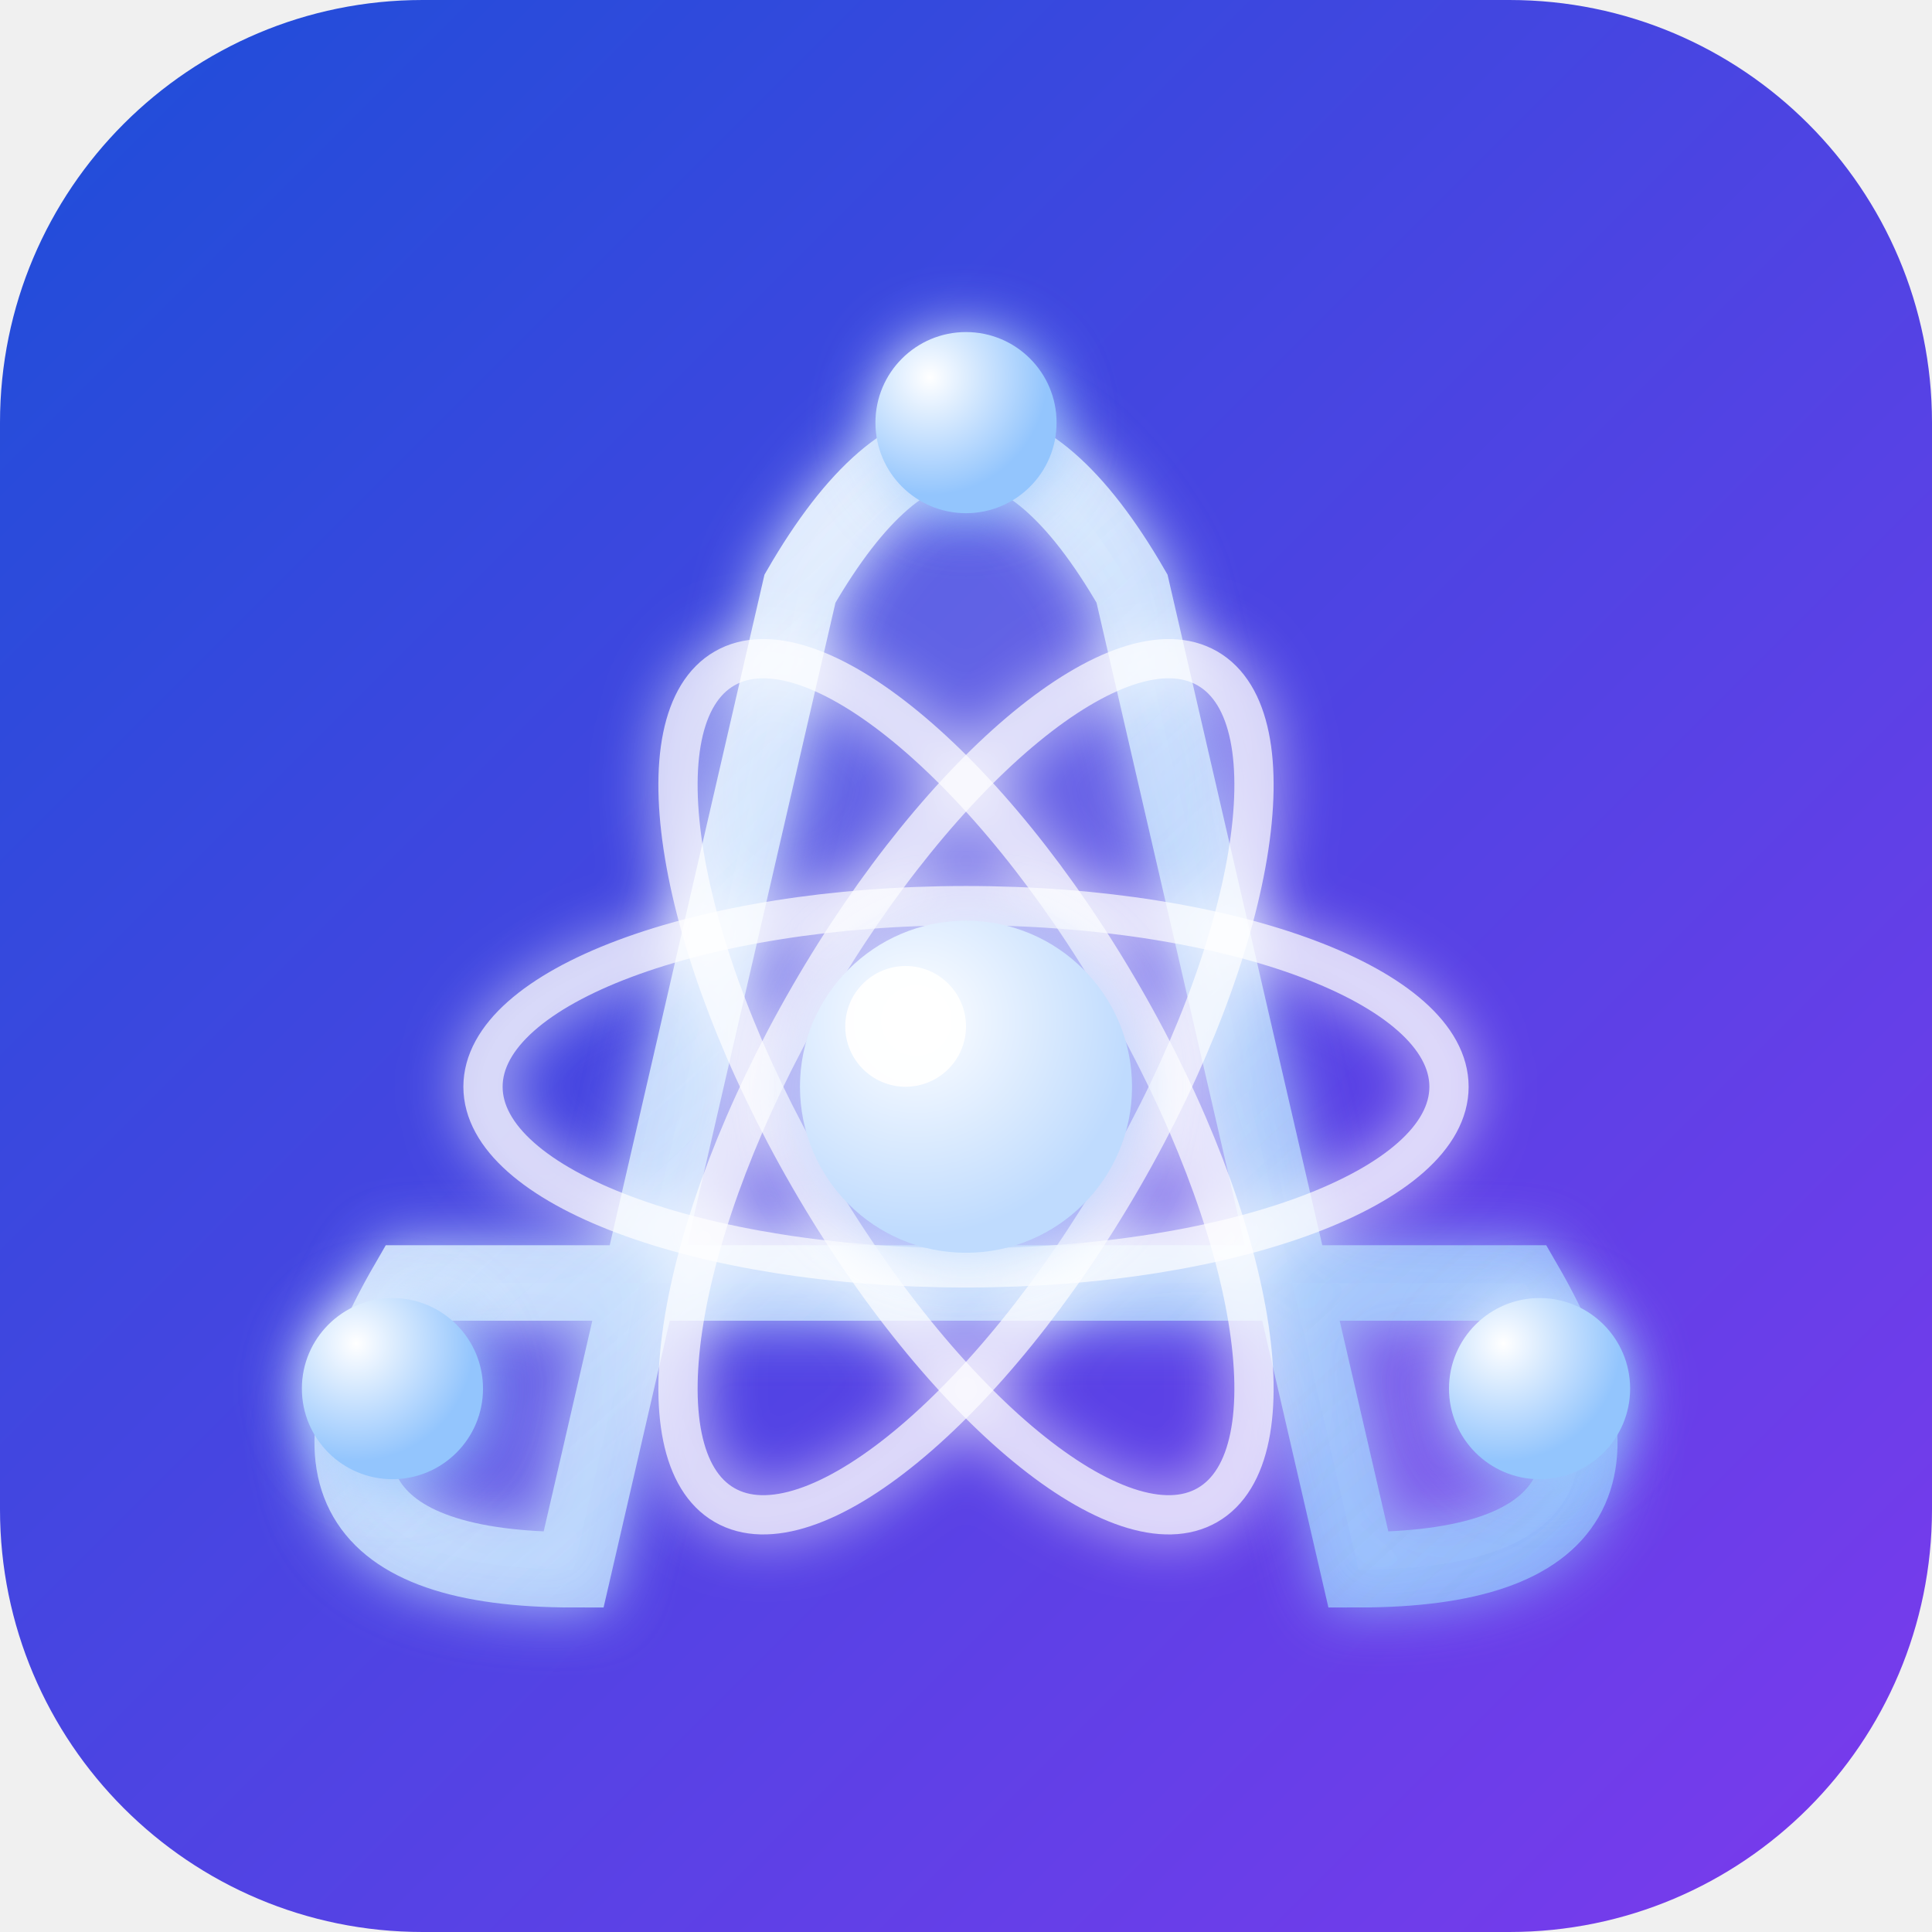
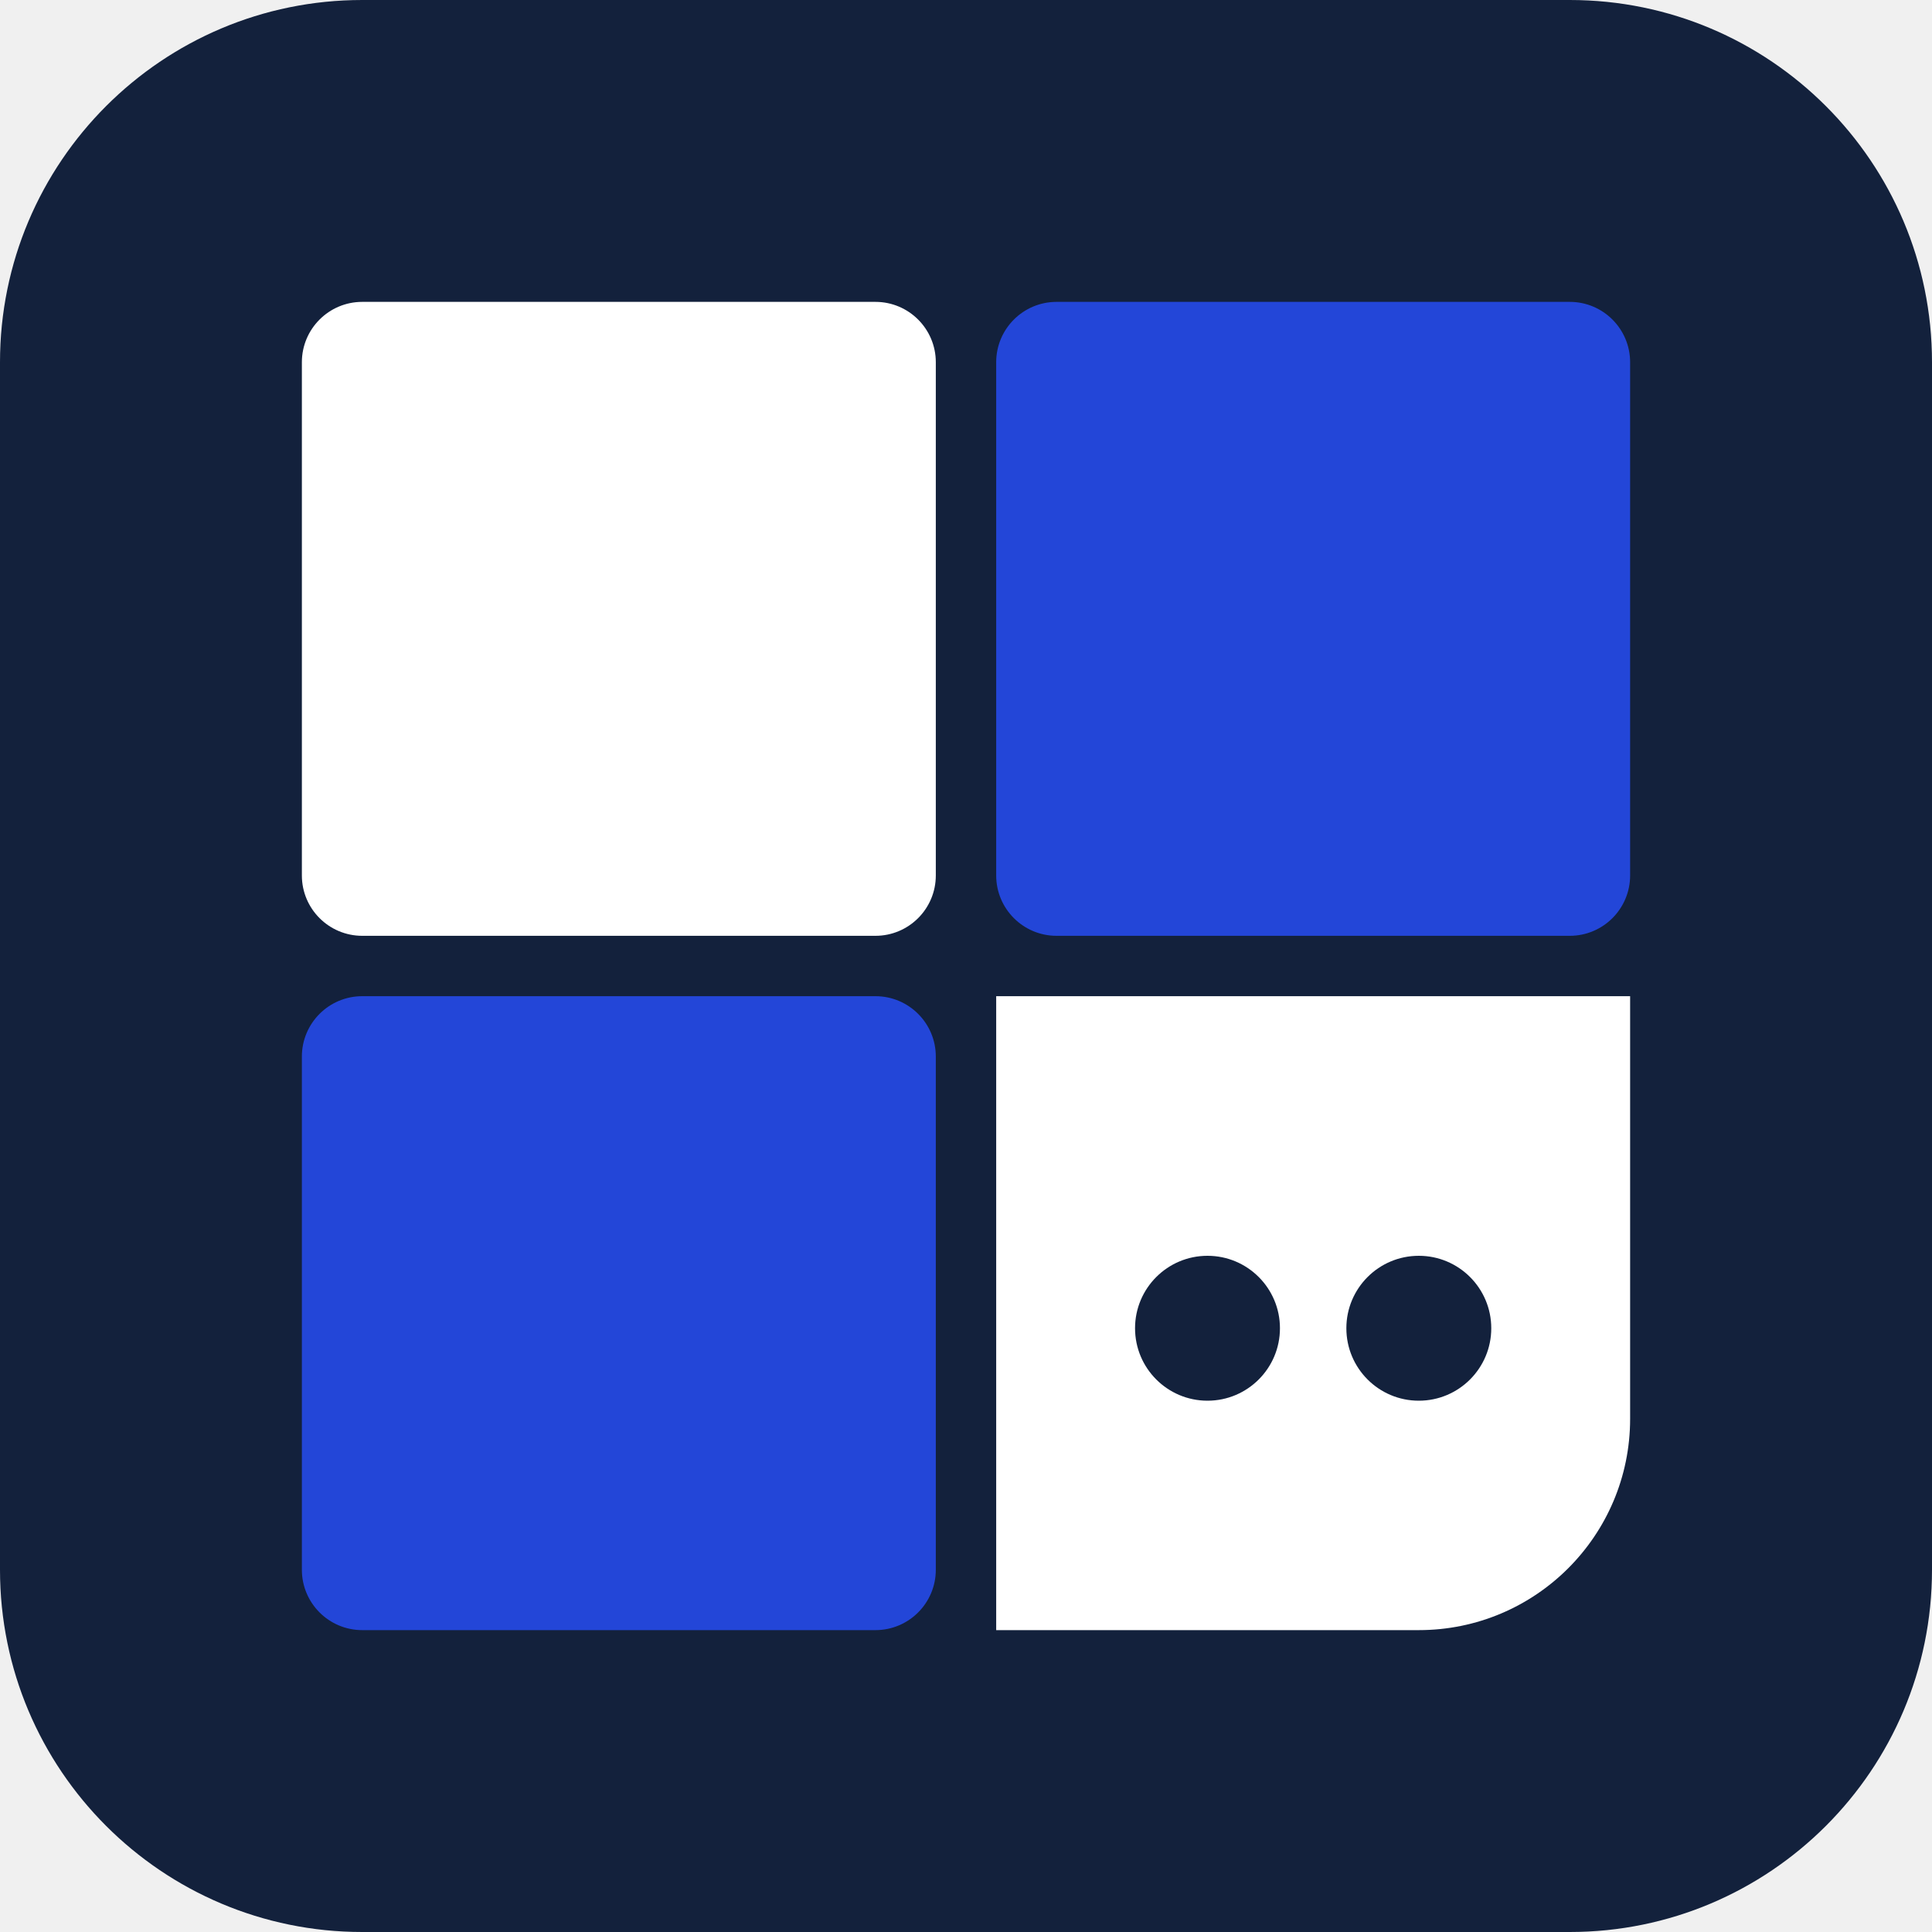
- <svg xmlns="http://www.w3.org/2000/svg" viewBox="0 0 64 64" fill="none">
-   <defs>
-     <linearGradient id="fbg" x1="0%" y1="0%" x2="100%" y2="100%">
-       <stop offset="0%" stop-color="#1D4ED8" />
-       <stop offset="100%" stop-color="#7C3AED" />
-     </linearGradient>
-     <linearGradient id="fTri" x1="0%" y1="0%" x2="100%" y2="100%">
-       <stop offset="0%" stop-color="rgba(255,255,255,0.97)" />
-       <stop offset="100%" stop-color="rgba(147,197,253,0.7)" />
-     </linearGradient>
-     <radialGradient id="fCenter" cx="35%" cy="30%" r="65%">
-       <stop offset="0%" stop-color="#FFFFFF" />
-       <stop offset="100%" stop-color="#BFDBFE" />
-     </radialGradient>
-     <radialGradient id="fNode" cx="30%" cy="25%" r="65%">
-       <stop offset="0%" stop-color="#FFFFFF" />
-       <stop offset="100%" stop-color="#93C5FD" />
-     </radialGradient>
-     <filter id="fg" x="-40%" y="-40%" width="180%" height="180%">
-       <feGaussianBlur stdDeviation="1" result="b" />
-       <feMerge>
-         <feMergeNode in="b" />
-         <feMergeNode in="SourceGraphic" />
-       </feMerge>
-     </filter>
-   </defs>
-   <rect width="64" height="64" rx="14" fill="url(#fbg)" />
-   <path d="M 37.5,19.5 L 45,52 Q 56,52 50.5,42.5 L 13.5,42.5 Q 8,52 19,52 L 26.5,19.5 Q 32,10 37.5,19.5 Z" fill="rgba(255,255,255,0.08)" stroke="url(#fTri)" stroke-width="2.5" filter="url(#fg)" />
-   <g fill="none" stroke="rgba(255,255,255,0.68)" stroke-width="1.3" filter="url(#fg)">
-     <ellipse cx="32" cy="36" rx="16" ry="6" />
-     <ellipse cx="32" cy="36" rx="16" ry="6" transform="rotate(60,32,36)" />
-     <ellipse cx="32" cy="36" rx="16" ry="6" transform="rotate(-60,32,36)" />
-   </g>
-   <circle cx="32" cy="14" r="3" fill="url(#fNode)" filter="url(#fg)" />
-   <circle cx="51" cy="46" r="3" fill="url(#fNode)" filter="url(#fg)" />
-   <circle cx="13" cy="46" r="3" fill="url(#fNode)" filter="url(#fg)" />
-   <circle cx="32" cy="36" r="5.5" fill="url(#fCenter)" filter="url(#fg)" />
-   <circle cx="30" cy="34" r="2" fill="rgba(255,255,255,0.95)" />
+ <svg xmlns="http://www.w3.org/2000/svg" viewBox="0 0 64 64">
+   <rect width="64" height="64" rx="12" fill="#13213C" />
+   <rect x="10" y="10" width="21" height="21" rx="2" fill="#fff" />
+   <rect x="33" y="10" width="21" height="21" rx="2" fill="#2346D8" />
+   <rect x="10" y="33" width="21" height="21" rx="2" fill="#2346D8" />
+   <path d="M33 33h21v14a7 7 0 0 1-7 7H33z" fill="#fff" />
+   <circle cx="40" cy="44" r="2.4" fill="#13213C" />
+   <circle cx="47" cy="44" r="2.4" fill="#13213C" />
</svg>
